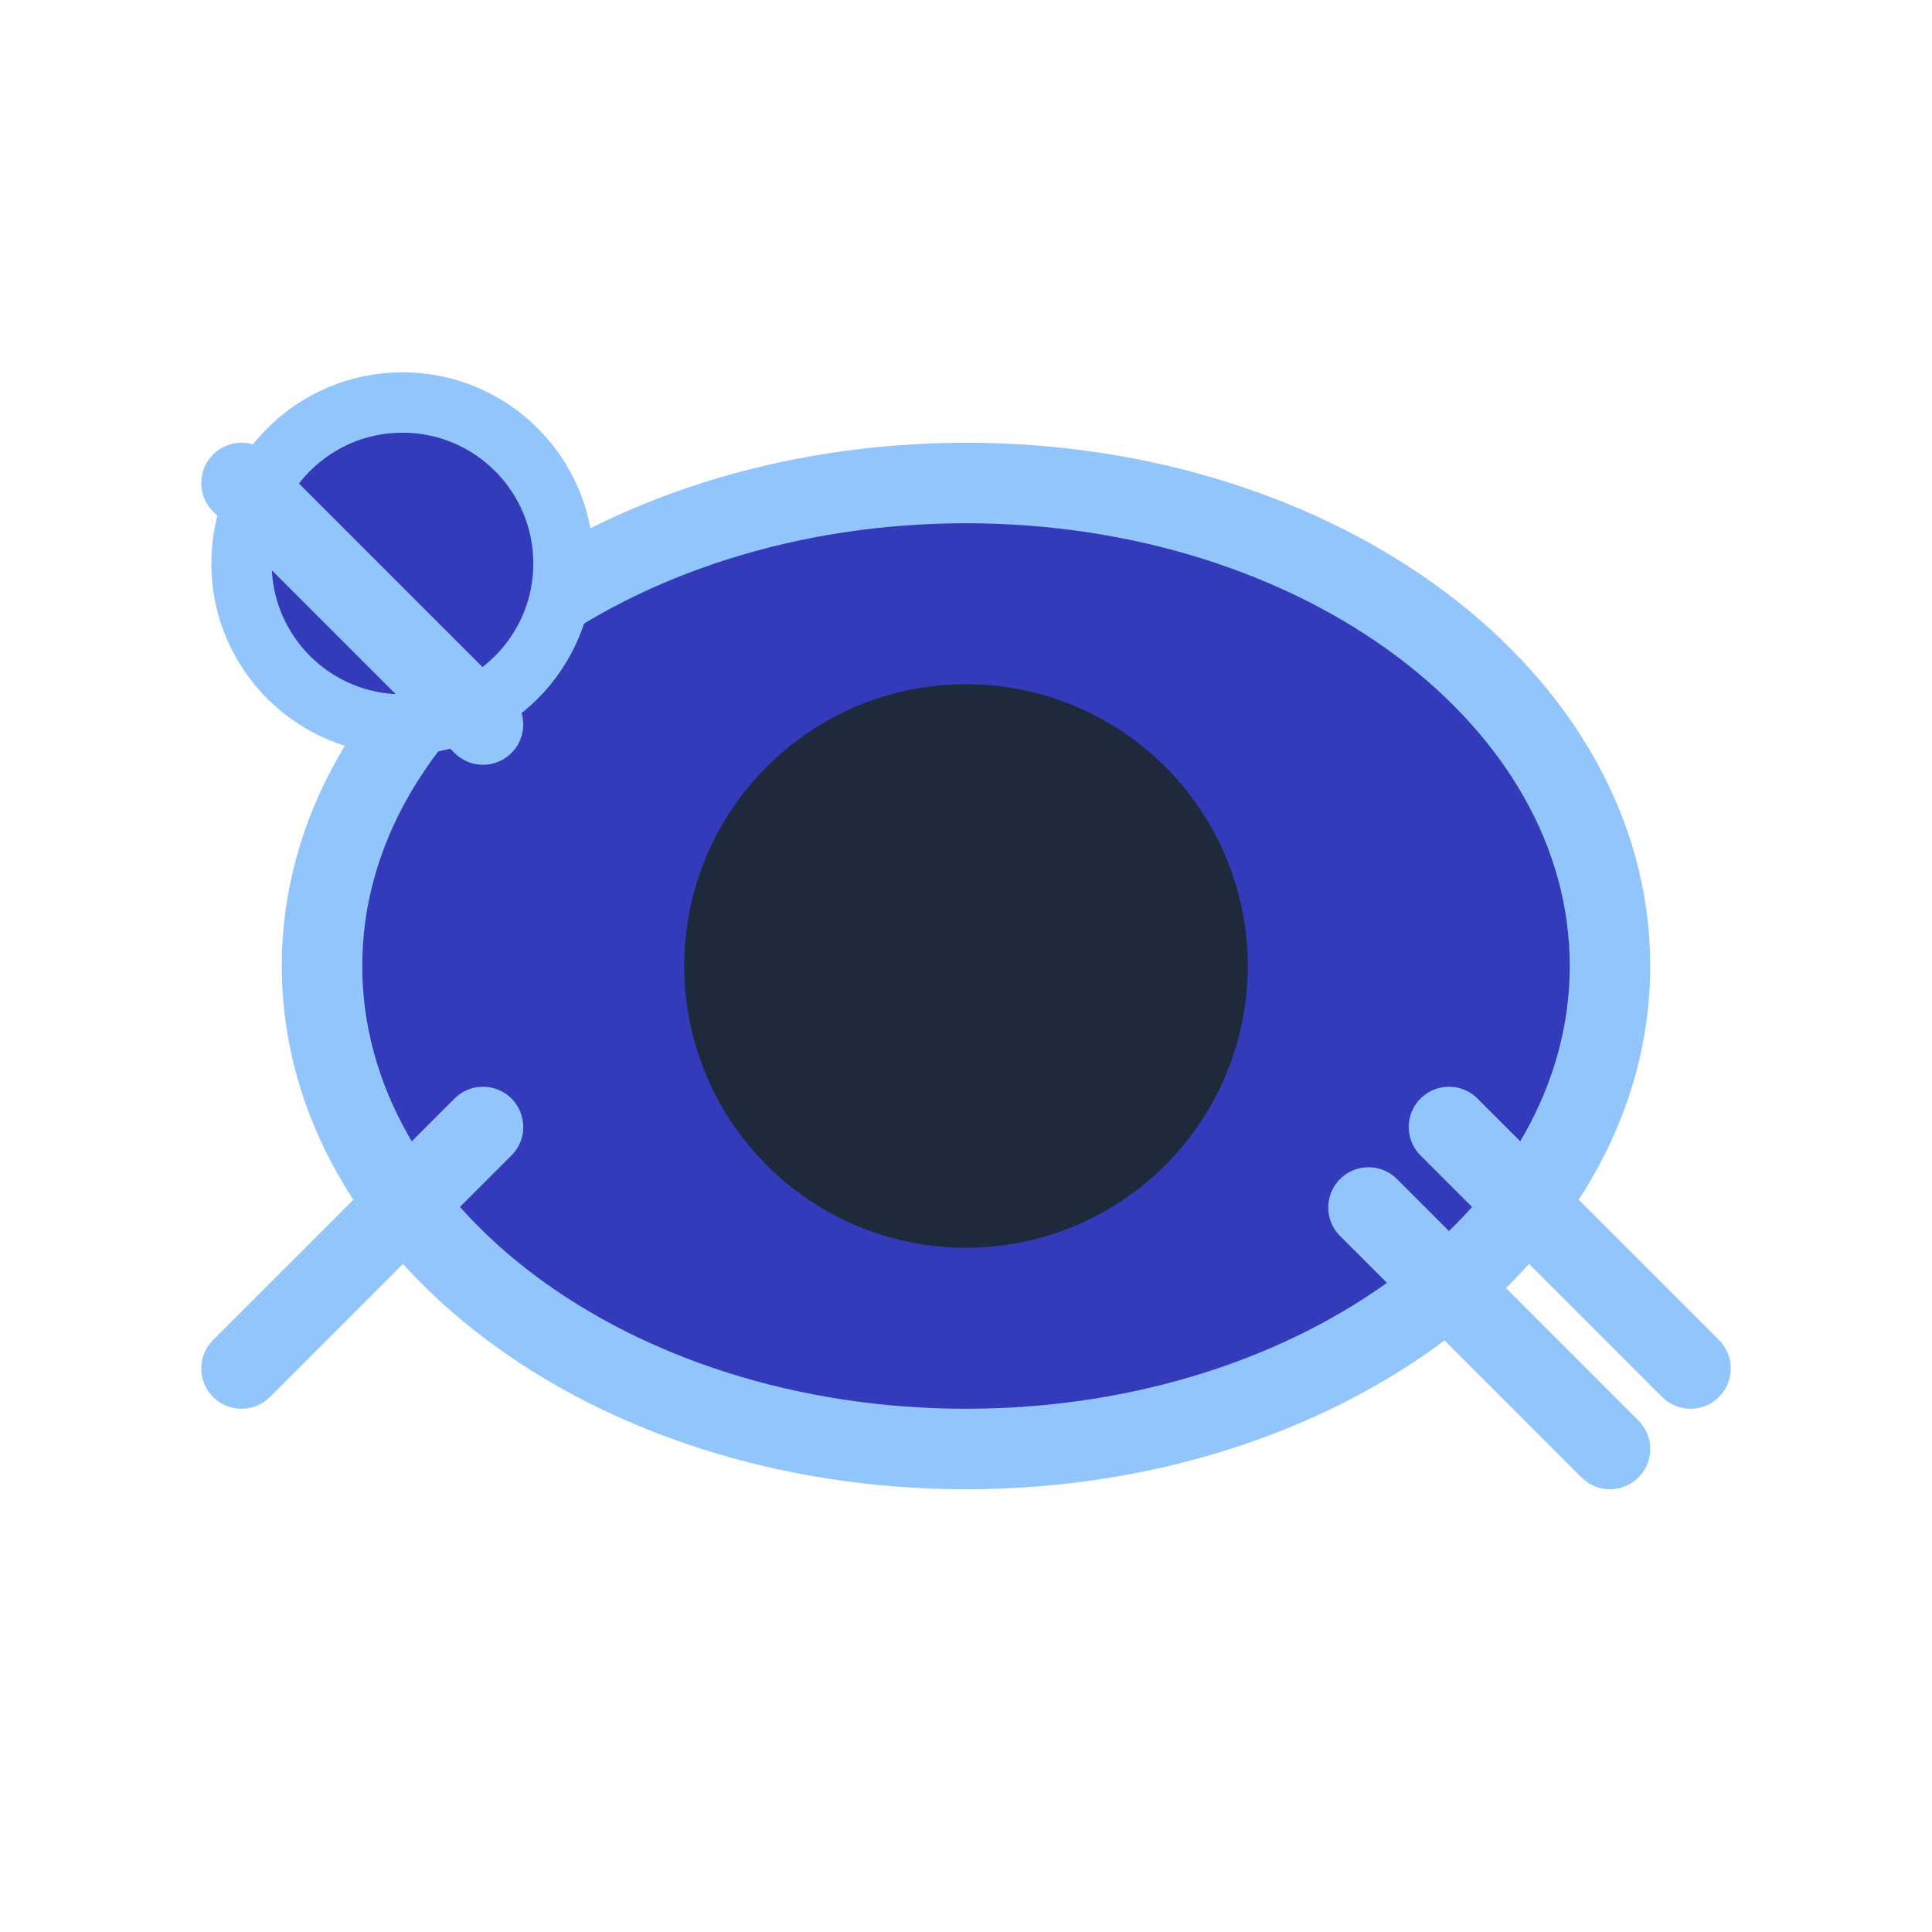
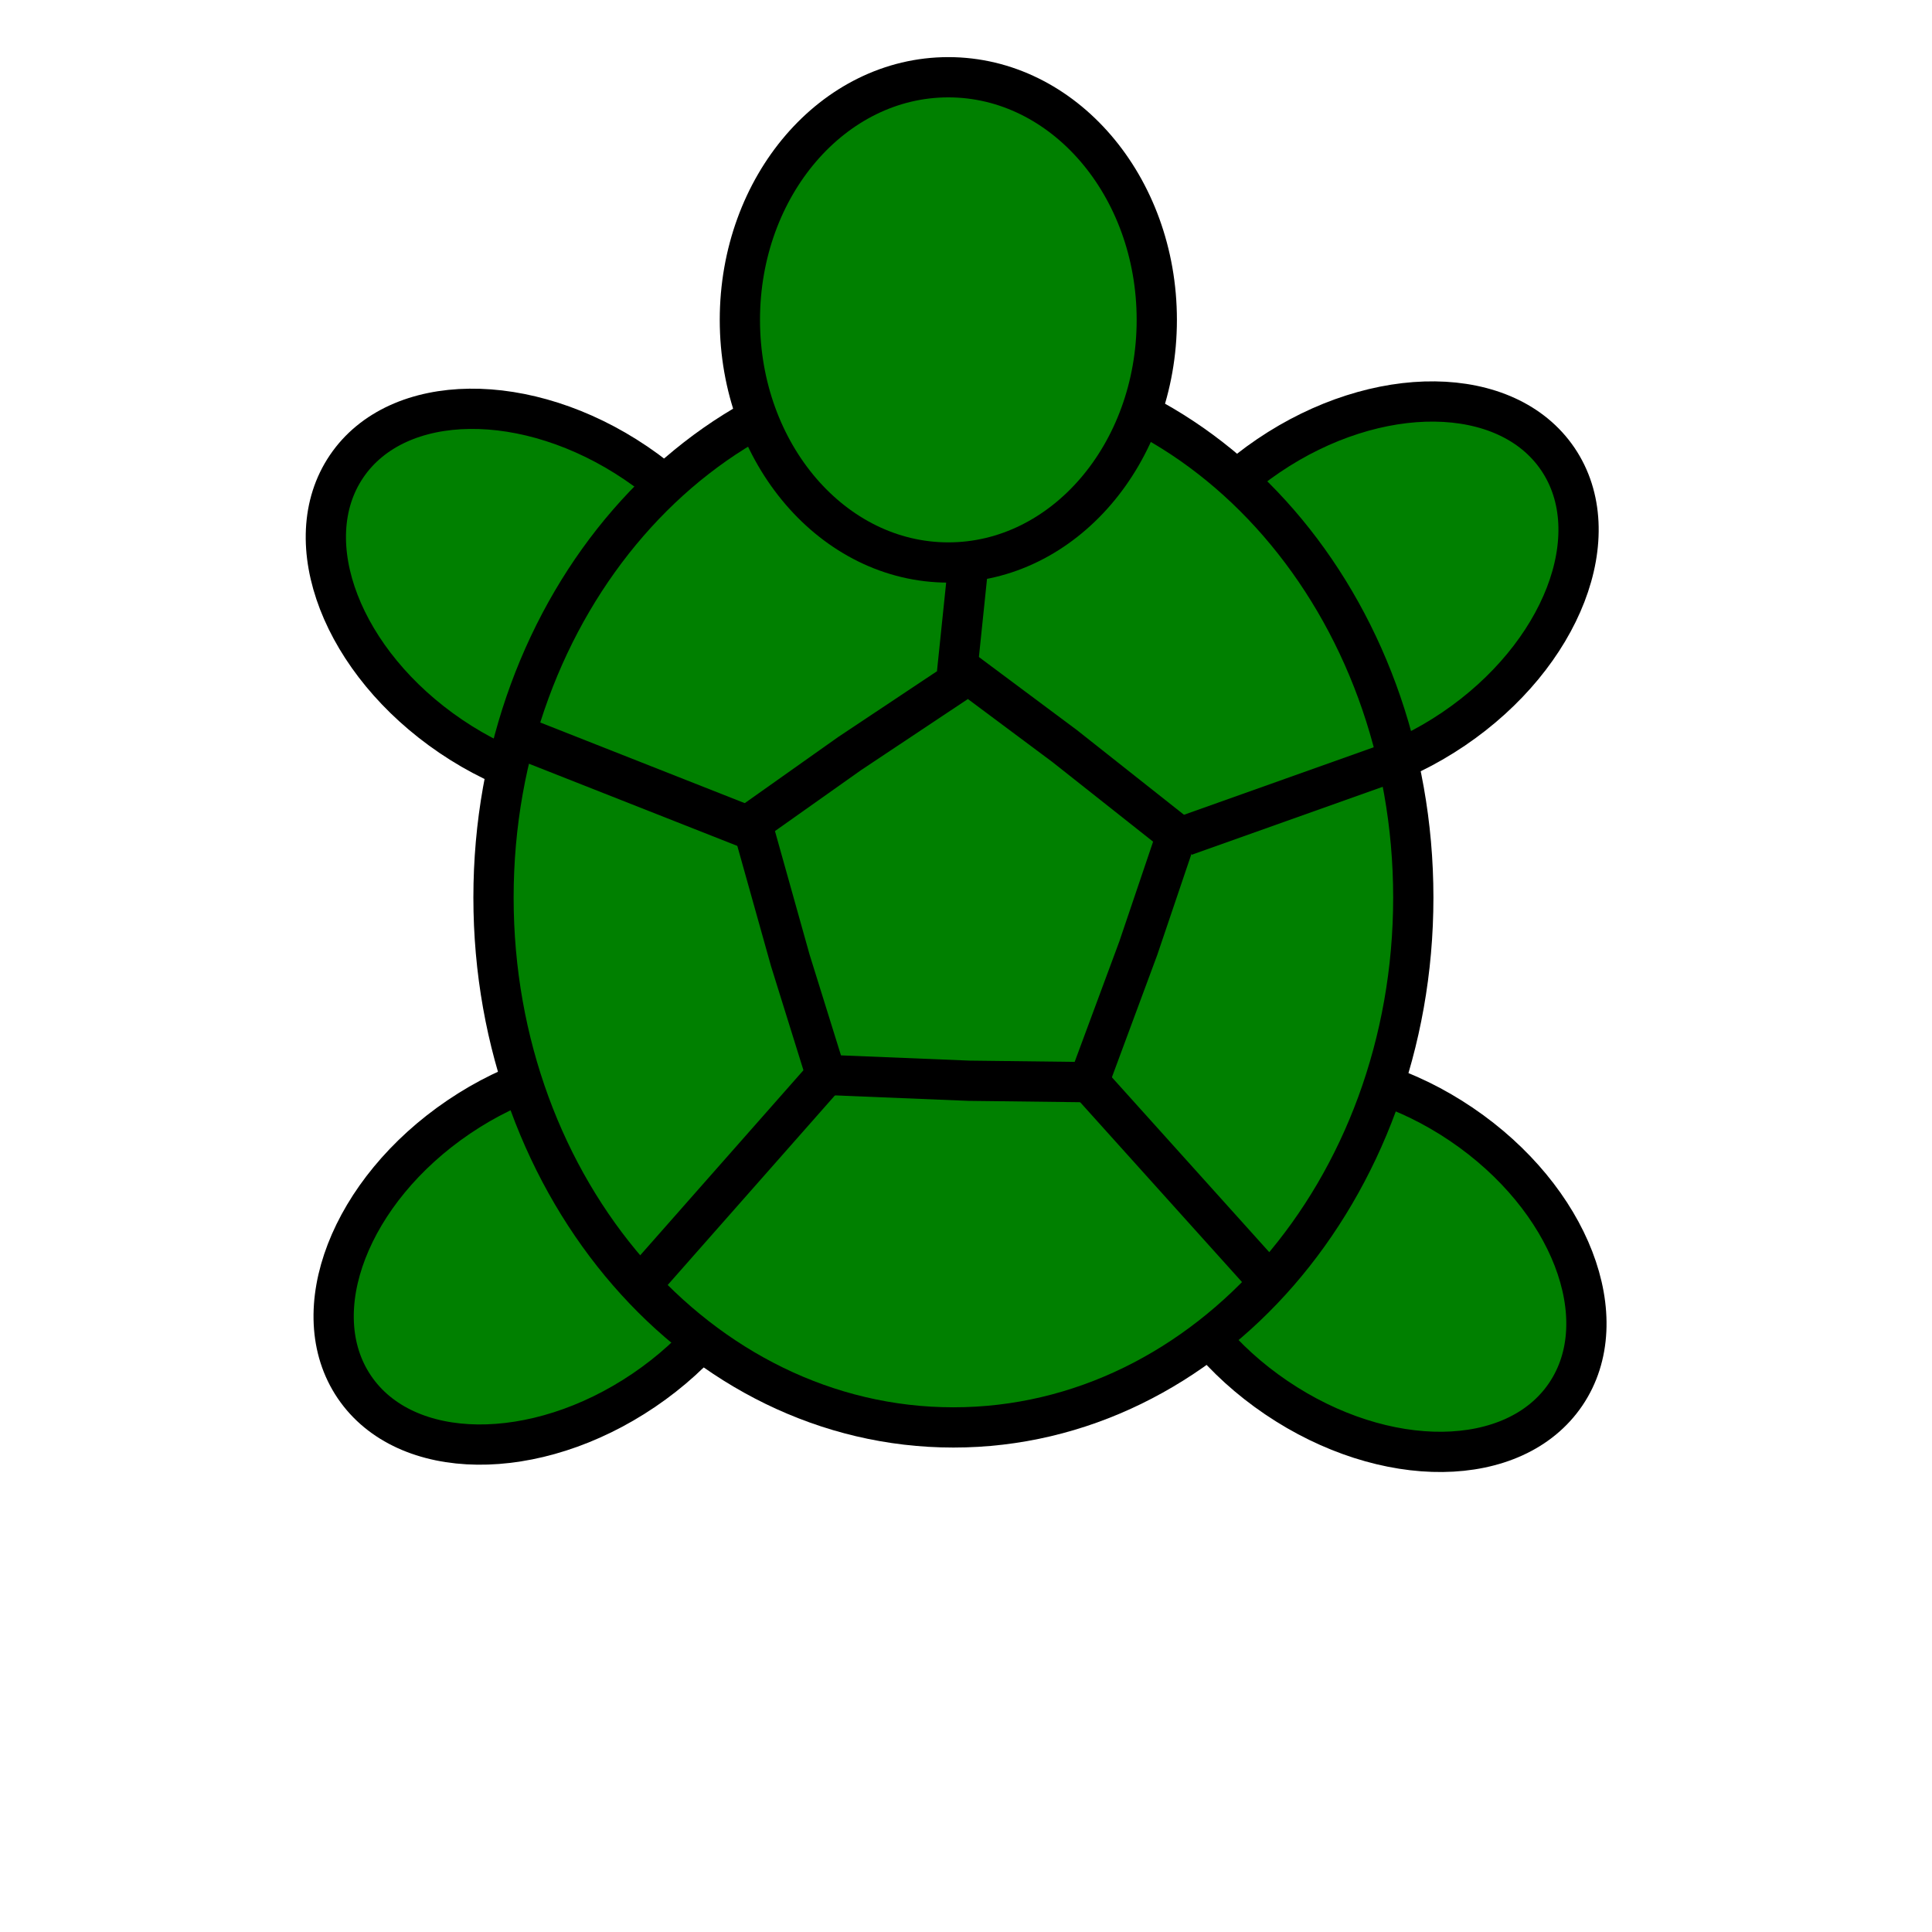
- <svg xmlns="http://www.w3.org/2000/svg" width="48" height="48" viewBox="0 0 48 48">
-   <ellipse cx="24" cy="24" rx="16" ry="12" fill="#343BBA" stroke="#93c5fd" stroke-width="2" />
-   <circle cx="24" cy="24" r="7" fill="#1e293b" />
-   <circle cx="10" cy="14" r="4" fill="#343BBA" stroke="#93c5fd" stroke-width="1.5" />
-   <path d="M6 34 L12 28 M42 34 L36 28 M6 12 L12 18" stroke="#93c5fd" stroke-width="2" stroke-linecap="round" fill="none" />
-   <path d="M34 30 L40 36" stroke="#93c5fd" stroke-width="2" stroke-linecap="round" />
+ <svg xmlns="http://www.w3.org/2000/svg" width="48" height="48" viewBox="0 0 48 48" version="1.1" id="svg12">
+   <defs id="defs16" />
+   <ellipse style="fill:#008000;stroke:#000000;stroke-opacity:1" id="path959" cx="19.534" cy="4.764" rx="5.907" ry="4.1" transform="rotate(34.1133)" />
+   <ellipse style="fill:#008000;stroke:#000000;stroke-opacity:1" id="path959-3" cx="-19.741" cy="31.149" rx="5.907" ry="4.1" transform="matrix(-0.8279302,0.5608312,0.5608312,0.8279302,0,0)" />
+   <ellipse style="fill:#008000;stroke:#000000;stroke-opacity:1" id="path959-6" cx="-6.13" cy="-33.468" rx="5.907" ry="4.1" transform="matrix(0.8279302,-0.5608312,-0.5608312,-0.8279302,0,0)" />
+   <ellipse style="fill:#008000;stroke:#000000;stroke-opacity:1" id="path959-3-7" cx="-45.727" cy="-6.865" rx="5.907" ry="4.1" transform="rotate(-145.8867)" />
+   <ellipse style="fill:#008000;stroke:#000000;stroke-opacity:1" id="path228" cx="23.687" cy="22.299" rx="11.426" ry="13.165" />
+   <ellipse style="fill:#008000;stroke:#000000;stroke-opacity:1" id="path1035" cx="23.561" cy="7.947" rx="5.179" ry="6.028" />
+   <path style="fill:#008000;stroke:#000000;stroke-opacity:1" id="path1093" d="m -13.578,8.841 -2.978,-0.036 -3.547,-0.145 -0.886,-2.844 -0.958,-3.418 2.431,-1.721 2.955,-1.967 2.388,1.78 2.784,2.202 -0.955,2.821 z" transform="translate(40.62418,18.04545)" />
+   <path style="fill:#008000;stroke:#000000;stroke-opacity:1" d="m 20.791,26.405 -4.684,5.31" id="path1223" />
+   <path style="fill:#008000;stroke:#000000;stroke-opacity:1" d="m 27.096,26.925 4.554,5.061" id="path1225" />
+   <path style="fill:#008000;stroke:#000000;stroke-opacity:1" d="m 29.44,20.765 5.343,-1.901" id="path1227" />
+   <path style="fill:#008000;stroke:#000000;stroke-opacity:1" d="m 23.776,16.728 0.267,-2.573" id="path1229" />
+   <path style="fill:#008000;stroke:#000000;stroke-width:1.056;stroke-opacity:1" d="M 18.786,20.633 12.933,18.325" id="path1231" />
</svg>
